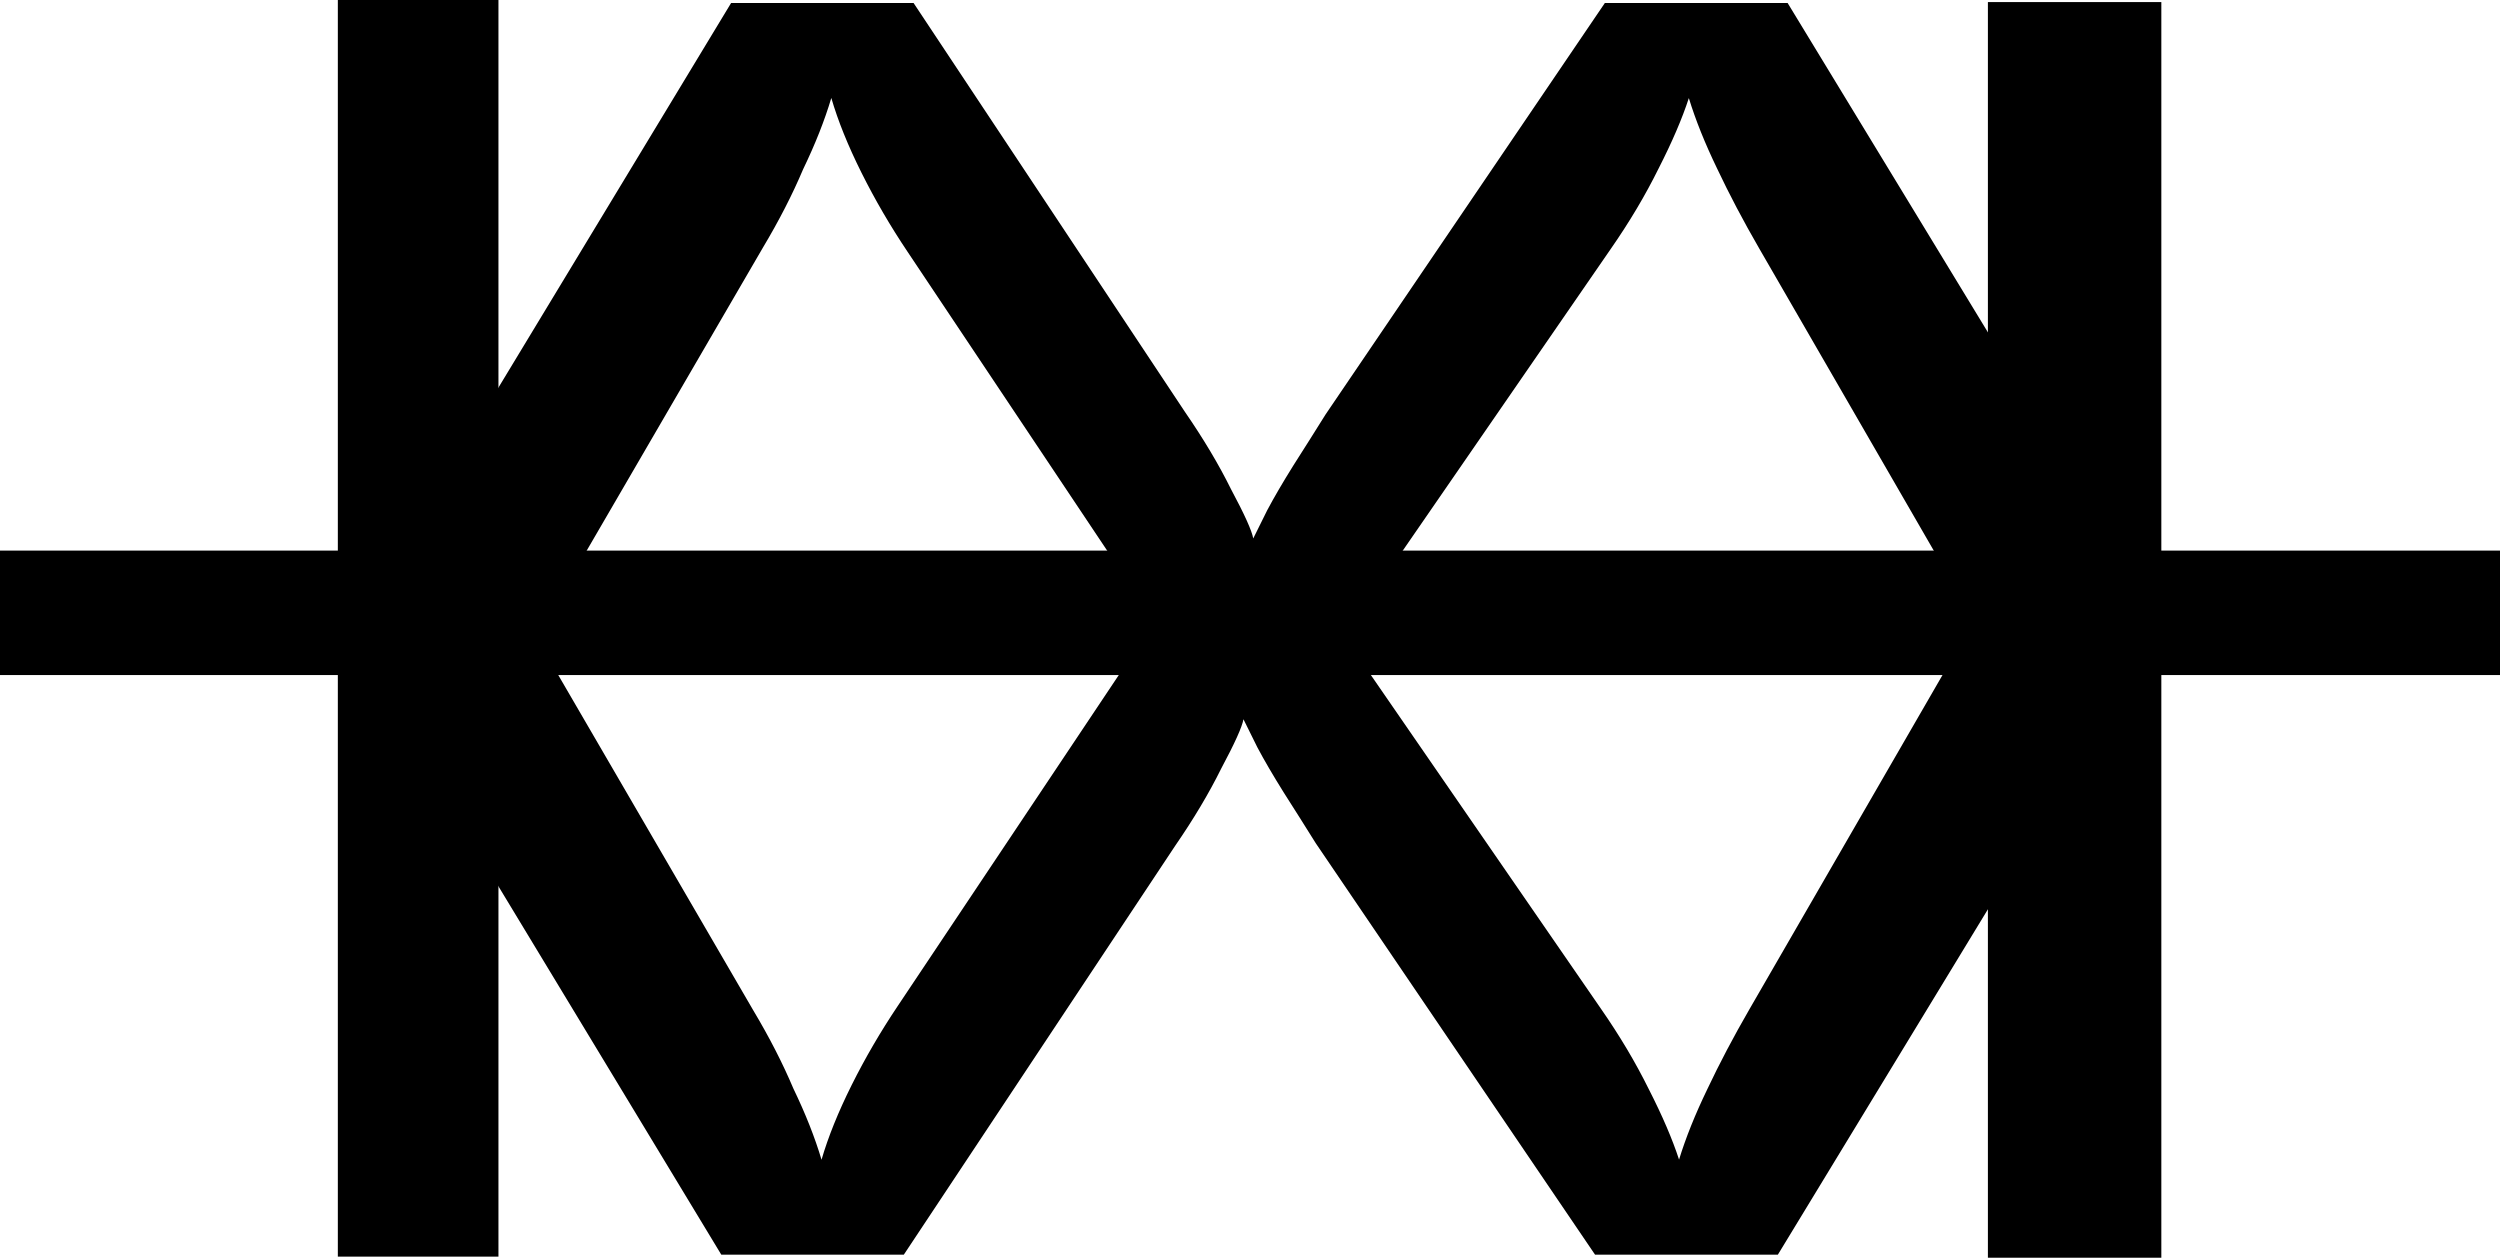
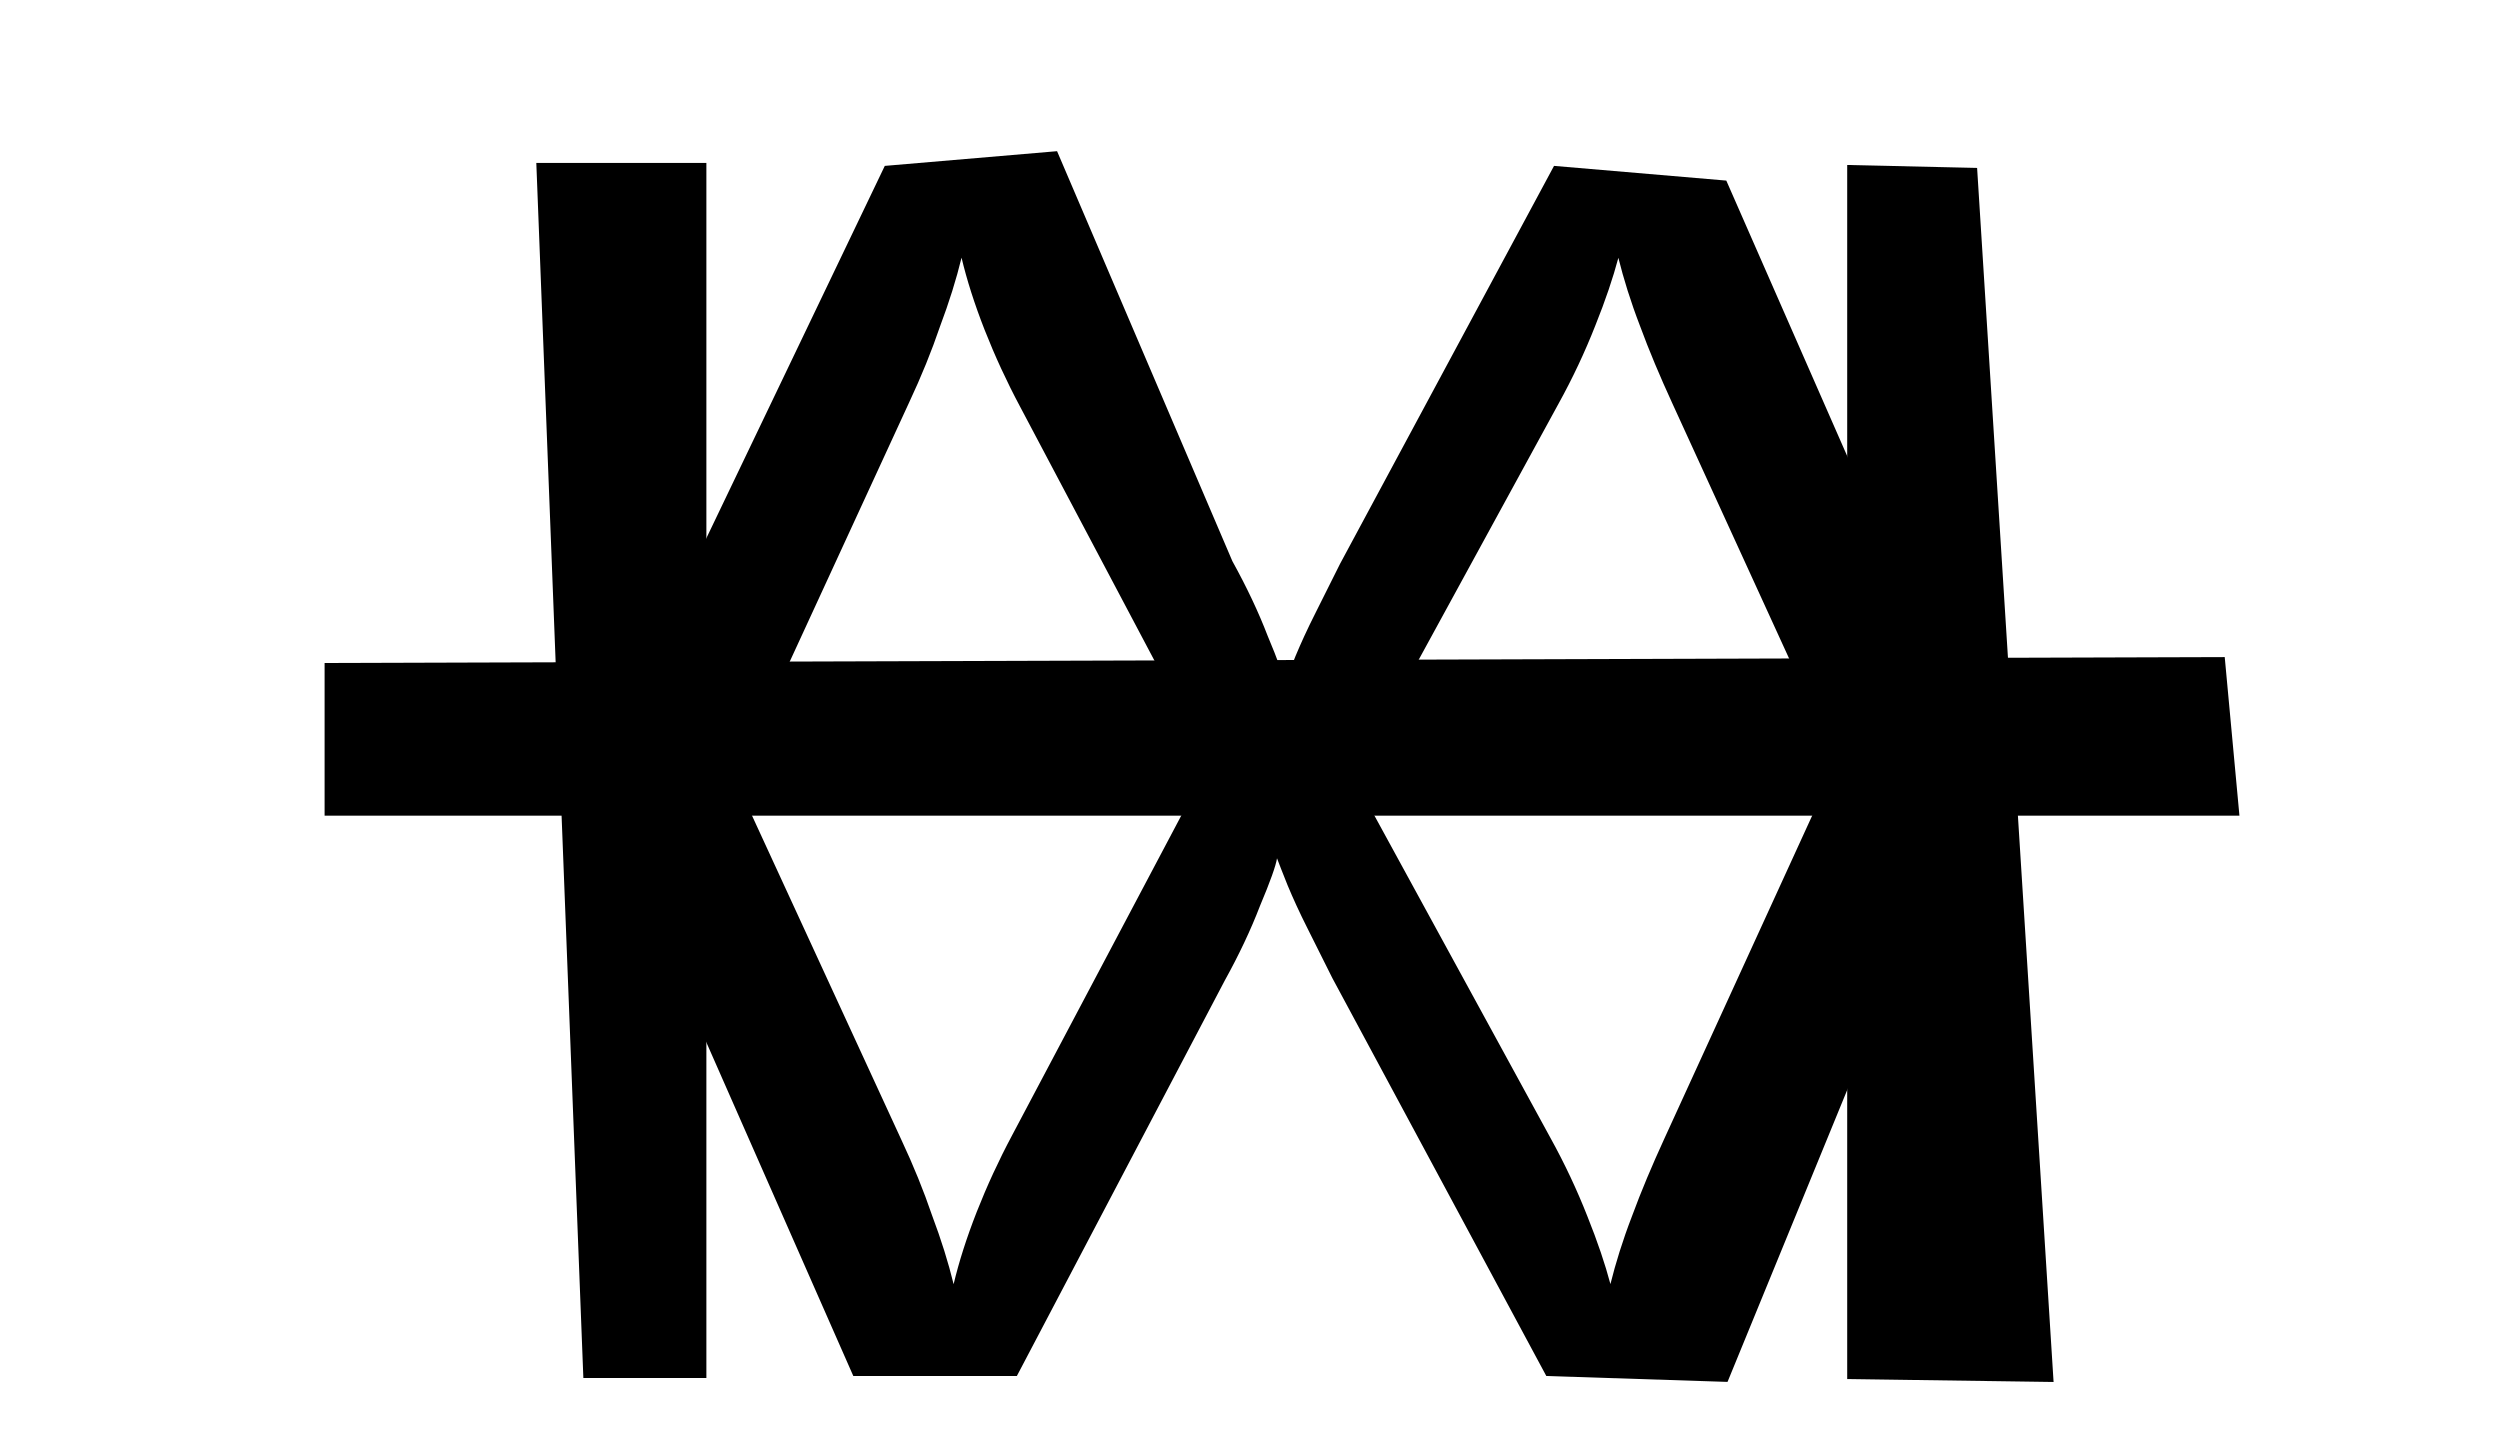
- <svg xmlns="http://www.w3.org/2000/svg" width="143.825mm" height="72.357mm" viewBox="0 0 143.825 72.357" version="1.1" id="svg5">
-   <defs id="defs2">
-     <rect x="279.965" y="344.211" width="57.077" height="43.015" id="rect218" />
-     <rect x="37.859" y="282.855" width="27.589" height="36.212" id="rect212" />
-     <rect x="245.563" y="318.15" width="47.328" height="45.501" id="rect175" />
-   </defs>
-   <g id="layer1" transform="translate(-13.80026,-41.62635)">
-     <g aria-label="W" transform="matrix(16.37899,0,0,7.168672,-1210.078,-585.1651)" id="text113" style="font-size:7.056px;white-space:pre;inline-size:10.716;display:inline;stroke-width:0.265">
-       <path d="m 82.308,92.466 -1.341,5.038 h -0.642 l -0.981,-3.302 q -0.056,-0.205 -0.113,-0.409 -0.056,-0.205 -0.092,-0.36 -0.035,-0.162 -0.049,-0.226 -0.007,0.092 -0.078,0.395 -0.064,0.296 -0.162,0.621 l -0.953,3.281 H 77.256 l -1.334,-5.038 h 0.663 l 0.783,3.076 q 0.085,0.325 0.141,0.628 0.064,0.303 0.099,0.572 0.035,-0.275 0.106,-0.6 0.071,-0.325 0.162,-0.635 l 0.889,-3.041 h 0.656 l 0.924,3.062 q 0.099,0.325 0.169,0.649 0.071,0.318 0.106,0.564 0.035,-0.261 0.099,-0.564 0.064,-0.31 0.148,-0.642 l 0.776,-3.069 z" id="path19" />
+ <svg xmlns="http://www.w3.org/2000/svg" width="224.905" height="128.869" viewBox="25.924 26.988 224.905 128.869">
+   <g transform="matrix(1.197723,0,0,1.511954,38.5968,-21.28795)" fill="#000">
+     <g transform="matrix(16.37899,0,0,7.168672,-1210.078,-585.1651)">
+       <path d="m 82.308,92.466 -1.152,5.086 -0.831,-0.049 -0.981,-3.302 c -0.038,-0.136 -0.075,-0.273 -0.113,-0.409 -0.038,-0.136 -0.068,-0.256 -0.092,-0.36 -0.024,-0.108 -0.04,-0.183 -0.049,-0.226 -0.005,0.061 -0.031,0.193 -0.078,0.395 -0.042,0.198 -0.096,0.405 -0.162,0.621 l -0.953,3.281 h -0.75 l -1.226,-5.038 h 0.663 l 0.783,3.076 c 0.056,0.216 0.103,0.426 0.141,0.628 0.042,0.202 0.075,0.393 0.099,0.572 0.024,-0.183 0.059,-0.383 0.106,-0.6 0.047,-0.216 0.101,-0.428 0.162,-0.635 l 0.889,-3.041 h 0.656 l 0.924,3.062 c 0.066,0.216 0.122,0.433 0.169,0.649 0.047,0.212 0.082,0.4 0.106,0.564 0.024,-0.174 0.056,-0.362 0.099,-0.564 0.042,-0.207 0.092,-0.421 0.148,-0.642 l 0.776,-3.069 z" />
    </g>
-     <g transform="scale(0.2645833)" id="text173" style="font-size:26.667px;white-space:pre;shape-inside:url(#rect175);display:inline" />
-     <g transform="scale(0.2645833)" id="text210" style="font-size:26.667px;white-space:pre;shape-inside:url(#rect212);display:inline" />
-     <g transform="scale(0.2645833)" id="text216" style="font-size:26.667px;white-space:pre;shape-inside:url(#rect218);display:inline" />
-     <g aria-label="W" transform="matrix(16.37899,0,0,-7.168672,-1209.515,740.774)" id="text113-3" style="font-size:7.056px;white-space:pre;inline-size:10.716;display:inline;stroke-width:0.265">
-       <path d="m 82.308,92.466 -1.341,5.038 h -0.642 l -0.981,-3.302 q -0.056,-0.205 -0.113,-0.409 -0.056,-0.205 -0.092,-0.36 -0.035,-0.162 -0.049,-0.226 -0.007,0.092 -0.078,0.395 -0.064,0.296 -0.162,0.621 l -0.953,3.281 H 77.256 l -1.334,-5.038 h 0.663 l 0.783,3.076 q 0.085,0.325 0.141,0.628 0.064,0.303 0.099,0.572 0.035,-0.275 0.106,-0.6 0.071,-0.325 0.162,-0.635 l 0.889,-3.041 h 0.656 l 0.924,3.062 q 0.099,0.325 0.169,0.649 0.071,0.318 0.106,0.564 0.035,-0.261 0.099,-0.564 0.064,-0.31 0.148,-0.642 l 0.776,-3.069 z" id="path25" />
+     <g transform="matrix(16.37899,0,0,-7.168672,-1209.515,740.774)">
+       <path d="m 82.308,92.466 -1.192,4.916 -0.79,0.122 -0.981,-3.302 -0.113,-0.409 c -0.038,-0.136 -0.068,-0.256 -0.092,-0.36 -0.024,-0.108 -0.04,-0.183 -0.049,-0.226 -0.005,0.061 -0.031,0.193 -0.078,0.395 -0.042,0.198 -0.096,0.405 -0.162,0.621 l -0.804,3.403 -0.79,-0.122 -1.334,-5.038 h 0.663 l 0.783,3.076 c 0.056,0.216 0.103,0.426 0.141,0.628 0.042,0.202 0.075,0.393 0.099,0.572 0.024,-0.183 0.059,-0.383 0.106,-0.6 0.047,-0.216 0.101,-0.428 0.162,-0.635 l 0.889,-3.041 h 0.656 l 0.924,3.062 c 0.066,0.216 0.122,0.433 0.169,0.649 0.047,0.212 0.082,0.4 0.106,0.564 0.024,-0.174 0.056,-0.362 0.099,-0.564 0.042,-0.207 0.092,-0.421 0.148,-0.642 l 0.776,-3.069 z" />
    </g>
-     <path id="rect1866" style="stroke-width:1.893" d="m 33.236,41.626 h 9.24 v 72.294 h -9.24 z" />
-     <path id="rect1924" style="stroke-width:3.044" d="M 13.8,73.302 H 157.625 v 7.16 H 13.8 Z" />
-     <path id="rect1866-6" style="stroke-width:1.967" d="m 128.164,41.746 h 9.978 v 72.237 h -9.978 z" />
+     <path d="M 29.702,41.626 H 42.476 V 113.92 H 33.236 Z" />
+     <path d="m 13.8,71.377 142.72,-0.35 1.105,9.435 H 13.8 Z" />
+     <path d="m 128.164,41.746 9.757,0.175 5.744,72.237 -15.501,-0.175 z" />
  </g>
</svg>
